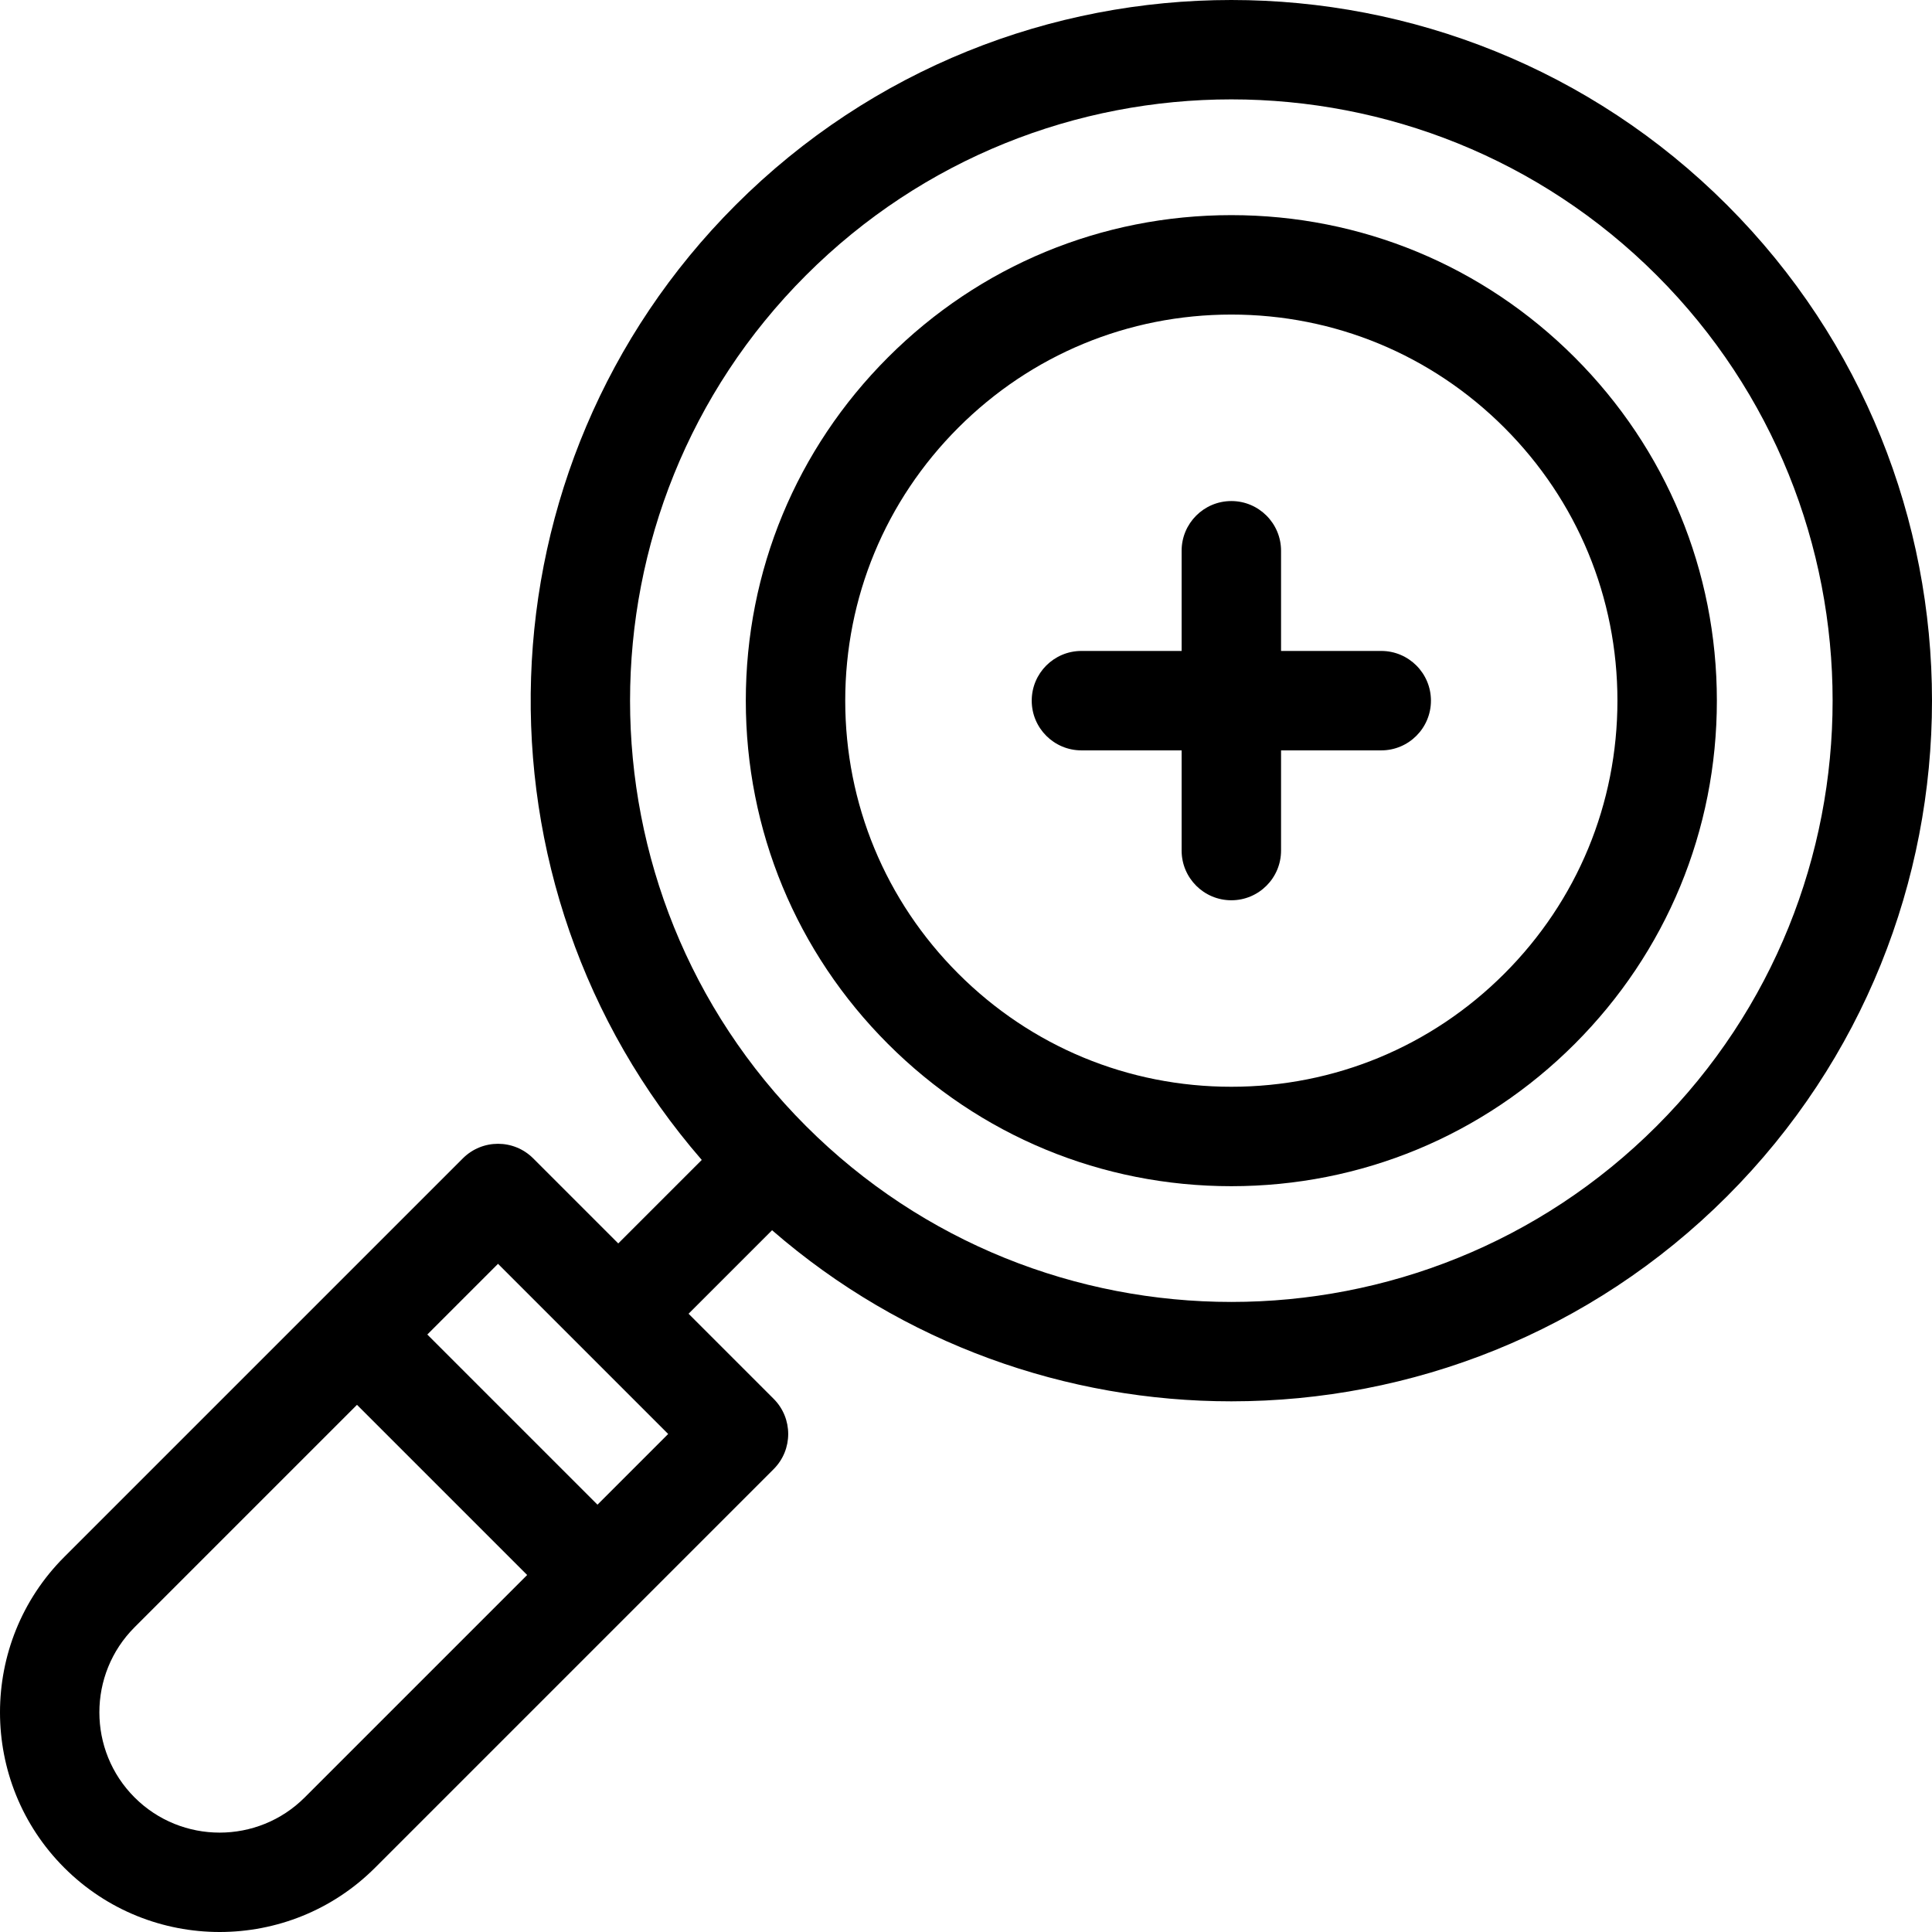
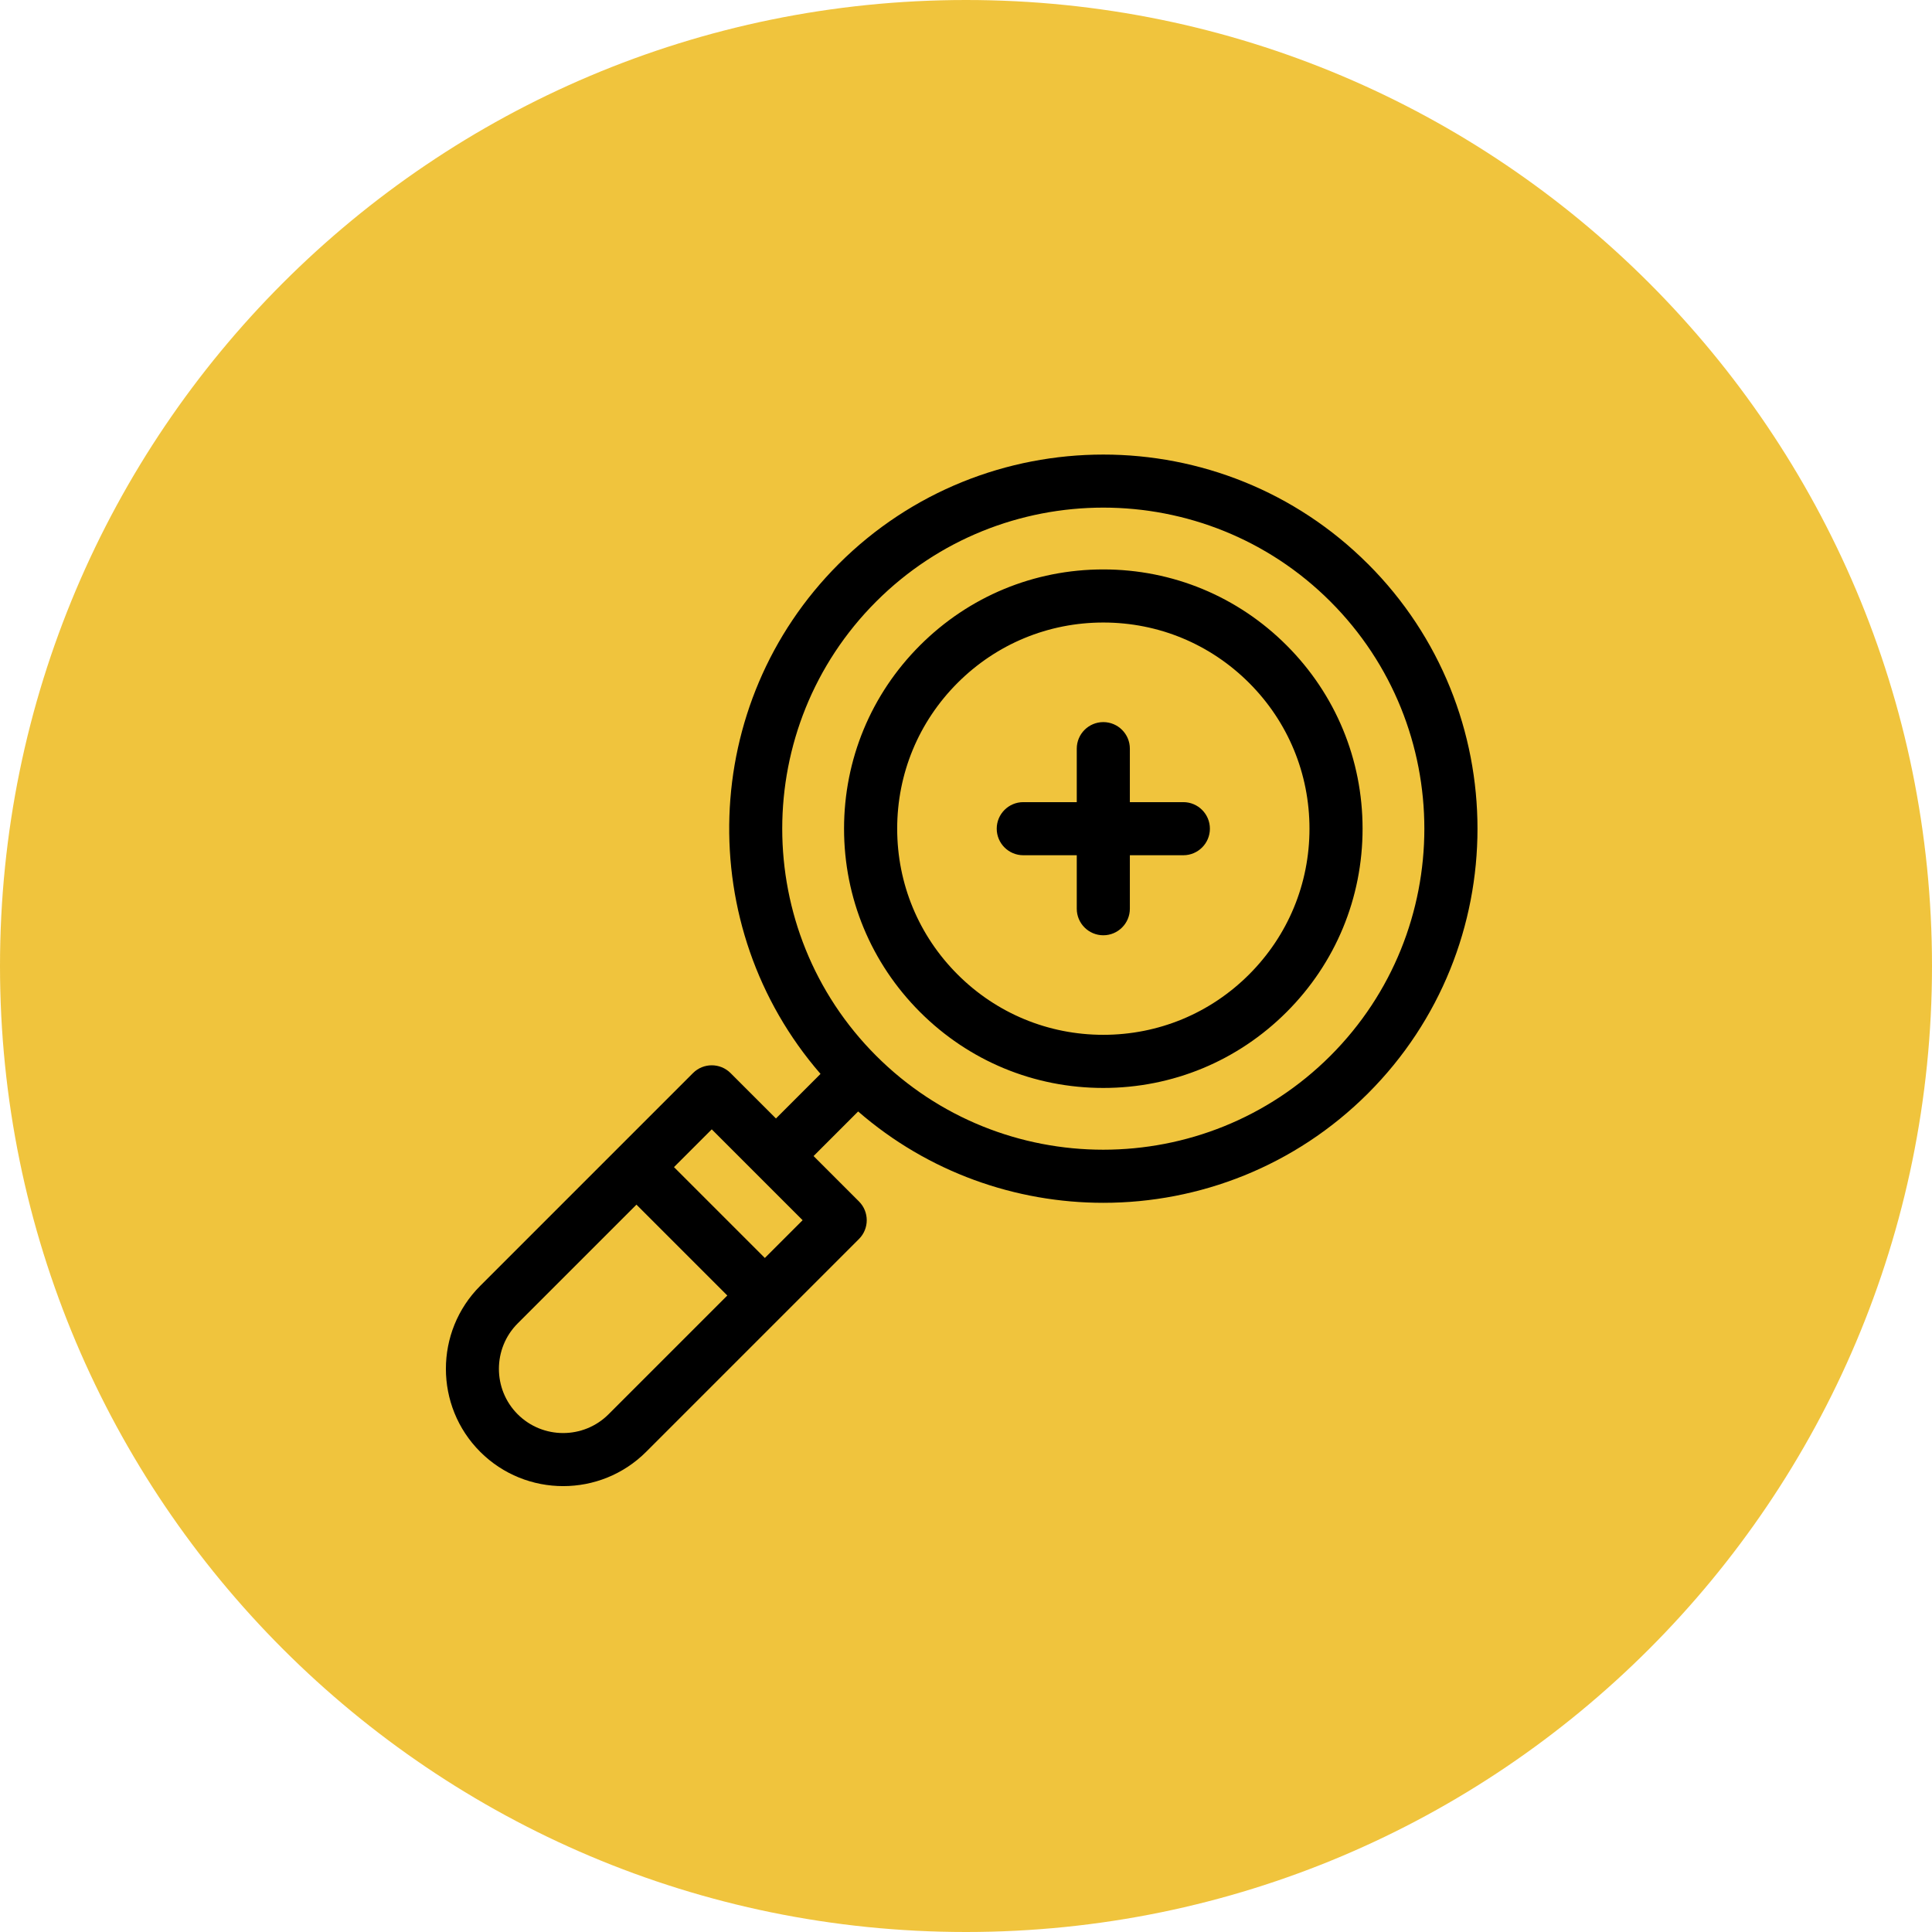
- <svg xmlns="http://www.w3.org/2000/svg" viewBox="0 0 512 512">
-   <path d="M457.677 54.323c-72.434-72.431-190.289-72.428-262.721 0-69.298 69.301-72.285 180.173-8.982 253.07l-22.129 22.129-22.547-22.547c-5.146-5.144-13.486-5.144-18.634 0L17.029 412.609c-22.705 22.706-22.705 59.652 0 82.361C28.383 506.324 43.298 512 58.209 512c14.913 0 29.827-5.677 41.181-17.029l105.635-105.635c5.145-5.145 5.145-13.488 0-18.634l-22.548-22.547 22.129-22.129c34.801 30.221 78.253 45.341 121.711 45.341 47.571 0 95.144-18.108 131.36-54.323 72.431-72.434 72.431-190.289 0-262.721zM80.756 476.337c-12.433 12.432-32.661 12.435-45.095 0-12.434-12.432-12.434-32.663 0-45.095l58.947-58.947 45.095 45.095-58.947 58.947zm77.581-77.58l-45.095-45.095 18.738-18.738 45.094 45.094-18.737 18.739zM439.044 298.41c-62.158 62.156-163.297 62.158-225.455 0s-62.158-163.297 0-225.455c31.083-31.083 71.897-46.618 112.729-46.618 40.818 0 81.652 15.543 112.726 46.618 62.157 62.158 62.157 163.298 0 225.455z" />
-   <path d="M417.3 94.699c-24.302-24.302-56.615-37.687-90.984-37.687-34.368 0-66.68 13.385-90.983 37.687-24.303 24.302-37.687 56.615-37.687 90.984 0 34.368 13.385 66.68 37.687 90.983 24.302 24.303 56.615 37.688 90.983 37.688 34.369 0 66.681-13.385 90.984-37.688 24.302-24.302 37.688-56.615 37.688-90.983-.002-34.368-13.386-66.68-37.688-90.984zm-18.634 163.334c-19.326 19.327-45.02 29.97-72.351 29.97-27.329 0-53.024-10.643-72.349-29.97-19.327-19.326-29.97-45.02-29.97-72.349 0-27.331 10.643-53.025 29.97-72.351 19.325-19.327 45.02-29.97 72.349-29.97 27.331 0 53.025 10.643 72.351 29.97 19.327 19.326 29.97 45.02 29.97 72.351 0 27.329-10.643 53.024-29.97 72.349z" />
-   <path d="M366.04 172.507h-26.548v-26.548c0-7.275-5.9-13.175-13.175-13.175s-13.175 5.9-13.175 13.175v26.548h-26.549c-7.277 0-13.175 5.9-13.175 13.175 0 7.277 5.899 13.175 13.175 13.175h26.549v26.549c0 7.277 5.9 13.175 13.175 13.175s13.175-5.899 13.175-13.175v-26.549h26.548c7.275 0 13.175-5.899 13.175-13.175 0-7.276-5.898-13.175-13.175-13.175z" />
+ <svg xmlns="http://www.w3.org/2000/svg" viewBox="0 0 48.542 48.542" version="1.1" id="svg8" width="48.542" height="48.542">
+   <defs id="defs12" />
+   <circle style="opacity:0.92;fill:#efbf2d;fill-opacity:1;stroke:none;stroke-width:0.051;stroke-miterlimit:4;stroke-dasharray:none;stroke-opacity:1" id="path827" cx="24.271" cy="24.271" r="24.271" />
+   <path id="path6" d="m 29.732,20.154 h -1.344 v -1.344 c 0,-0.368 -0.299,-0.667 -0.667,-0.667 -0.368,0 -0.667,0.299 -0.667,0.667 v 1.344 h -1.344 c -0.368,0 -0.667,0.299 -0.667,0.667 0,0.368 0.299,0.667 0.667,0.667 h 1.344 v 1.344 c 0,0.368 0.299,0.667 0.667,0.667 0.368,0 0.667,-0.299 0.667,-0.667 v -1.344 h 1.344 c 0.368,0 0.667,-0.299 0.667,-0.667 0,-0.368 -0.299,-0.667 -0.667,-0.667 z m 2.595,-3.939 c -1.23,-1.23 -2.866,-1.908 -4.606,-1.908 -1.74,0 -3.375,0.678 -4.606,1.908 -1.23,1.23 -1.908,2.866 -1.908,4.606 0,1.74 0.678,3.375 1.908,4.606 1.23,1.23 2.866,1.908 4.606,1.908 1.74,0 3.376,-0.678 4.606,-1.908 1.23,-1.23 1.908,-2.866 1.908,-4.606 -1e-4,-1.74 -0.678,-3.375 -1.908,-4.606 z m -0.943,8.268 c -0.978,0.978 -2.279,1.517 -3.663,1.517 -1.383,0 -2.684,-0.539 -3.662,-1.517 -0.978,-0.978 -1.517,-2.279 -1.517,-3.662 0,-1.384 0.539,-2.684 1.517,-3.663 0.978,-0.978 2.279,-1.517 3.662,-1.517 1.384,0 2.684,0.539 3.663,1.517 0.978,0.978 1.517,2.279 1.517,3.663 0,1.383 -0.539,2.684 -1.517,3.662 z m 2.987,-10.312 c -3.667,-3.667 -9.633,-3.666 -13.3,0 -3.508,3.508 -3.659,9.121 -0.455,12.811 l -1.12,1.12 -1.141,-1.141 c -0.261,-0.26 -0.683,-0.26 -0.943,0 l -5.347,5.347 c -1.149,1.149 -1.149,3.02 0,4.169 0.575,0.575 1.33,0.862 2.085,0.862 0.755,0 1.51,-0.287 2.085,-0.862 l 5.347,-5.347 c 0.26,-0.26 0.26,-0.683 0,-0.943 l -1.141,-1.141 1.12,-1.12 c 1.762,1.53 3.961,2.295 6.161,2.295 2.408,0 4.816,-0.917 6.65,-2.75 3.667,-3.667 3.667,-9.633 0,-13.3 z m -19.081,21.363 c -0.629,0.629 -1.653,0.629 -2.283,0 -0.629,-0.629 -0.629,-1.653 0,-2.283 l 2.984,-2.984 2.283,2.283 z m 3.927,-3.927 -2.283,-2.283 0.949,-0.949 2.283,2.283 z m 14.21,-5.08 c -3.147,3.146 -8.266,3.147 -11.413,0 -3.147,-3.147 -3.147,-8.266 0,-11.413 1.573,-1.573 3.64,-2.36 5.707,-2.36 2.066,0 4.133,0.787 5.706,2.36 3.147,3.147 3.147,8.267 0,11.413 z" style="stroke-width:0.051" />
</svg>
